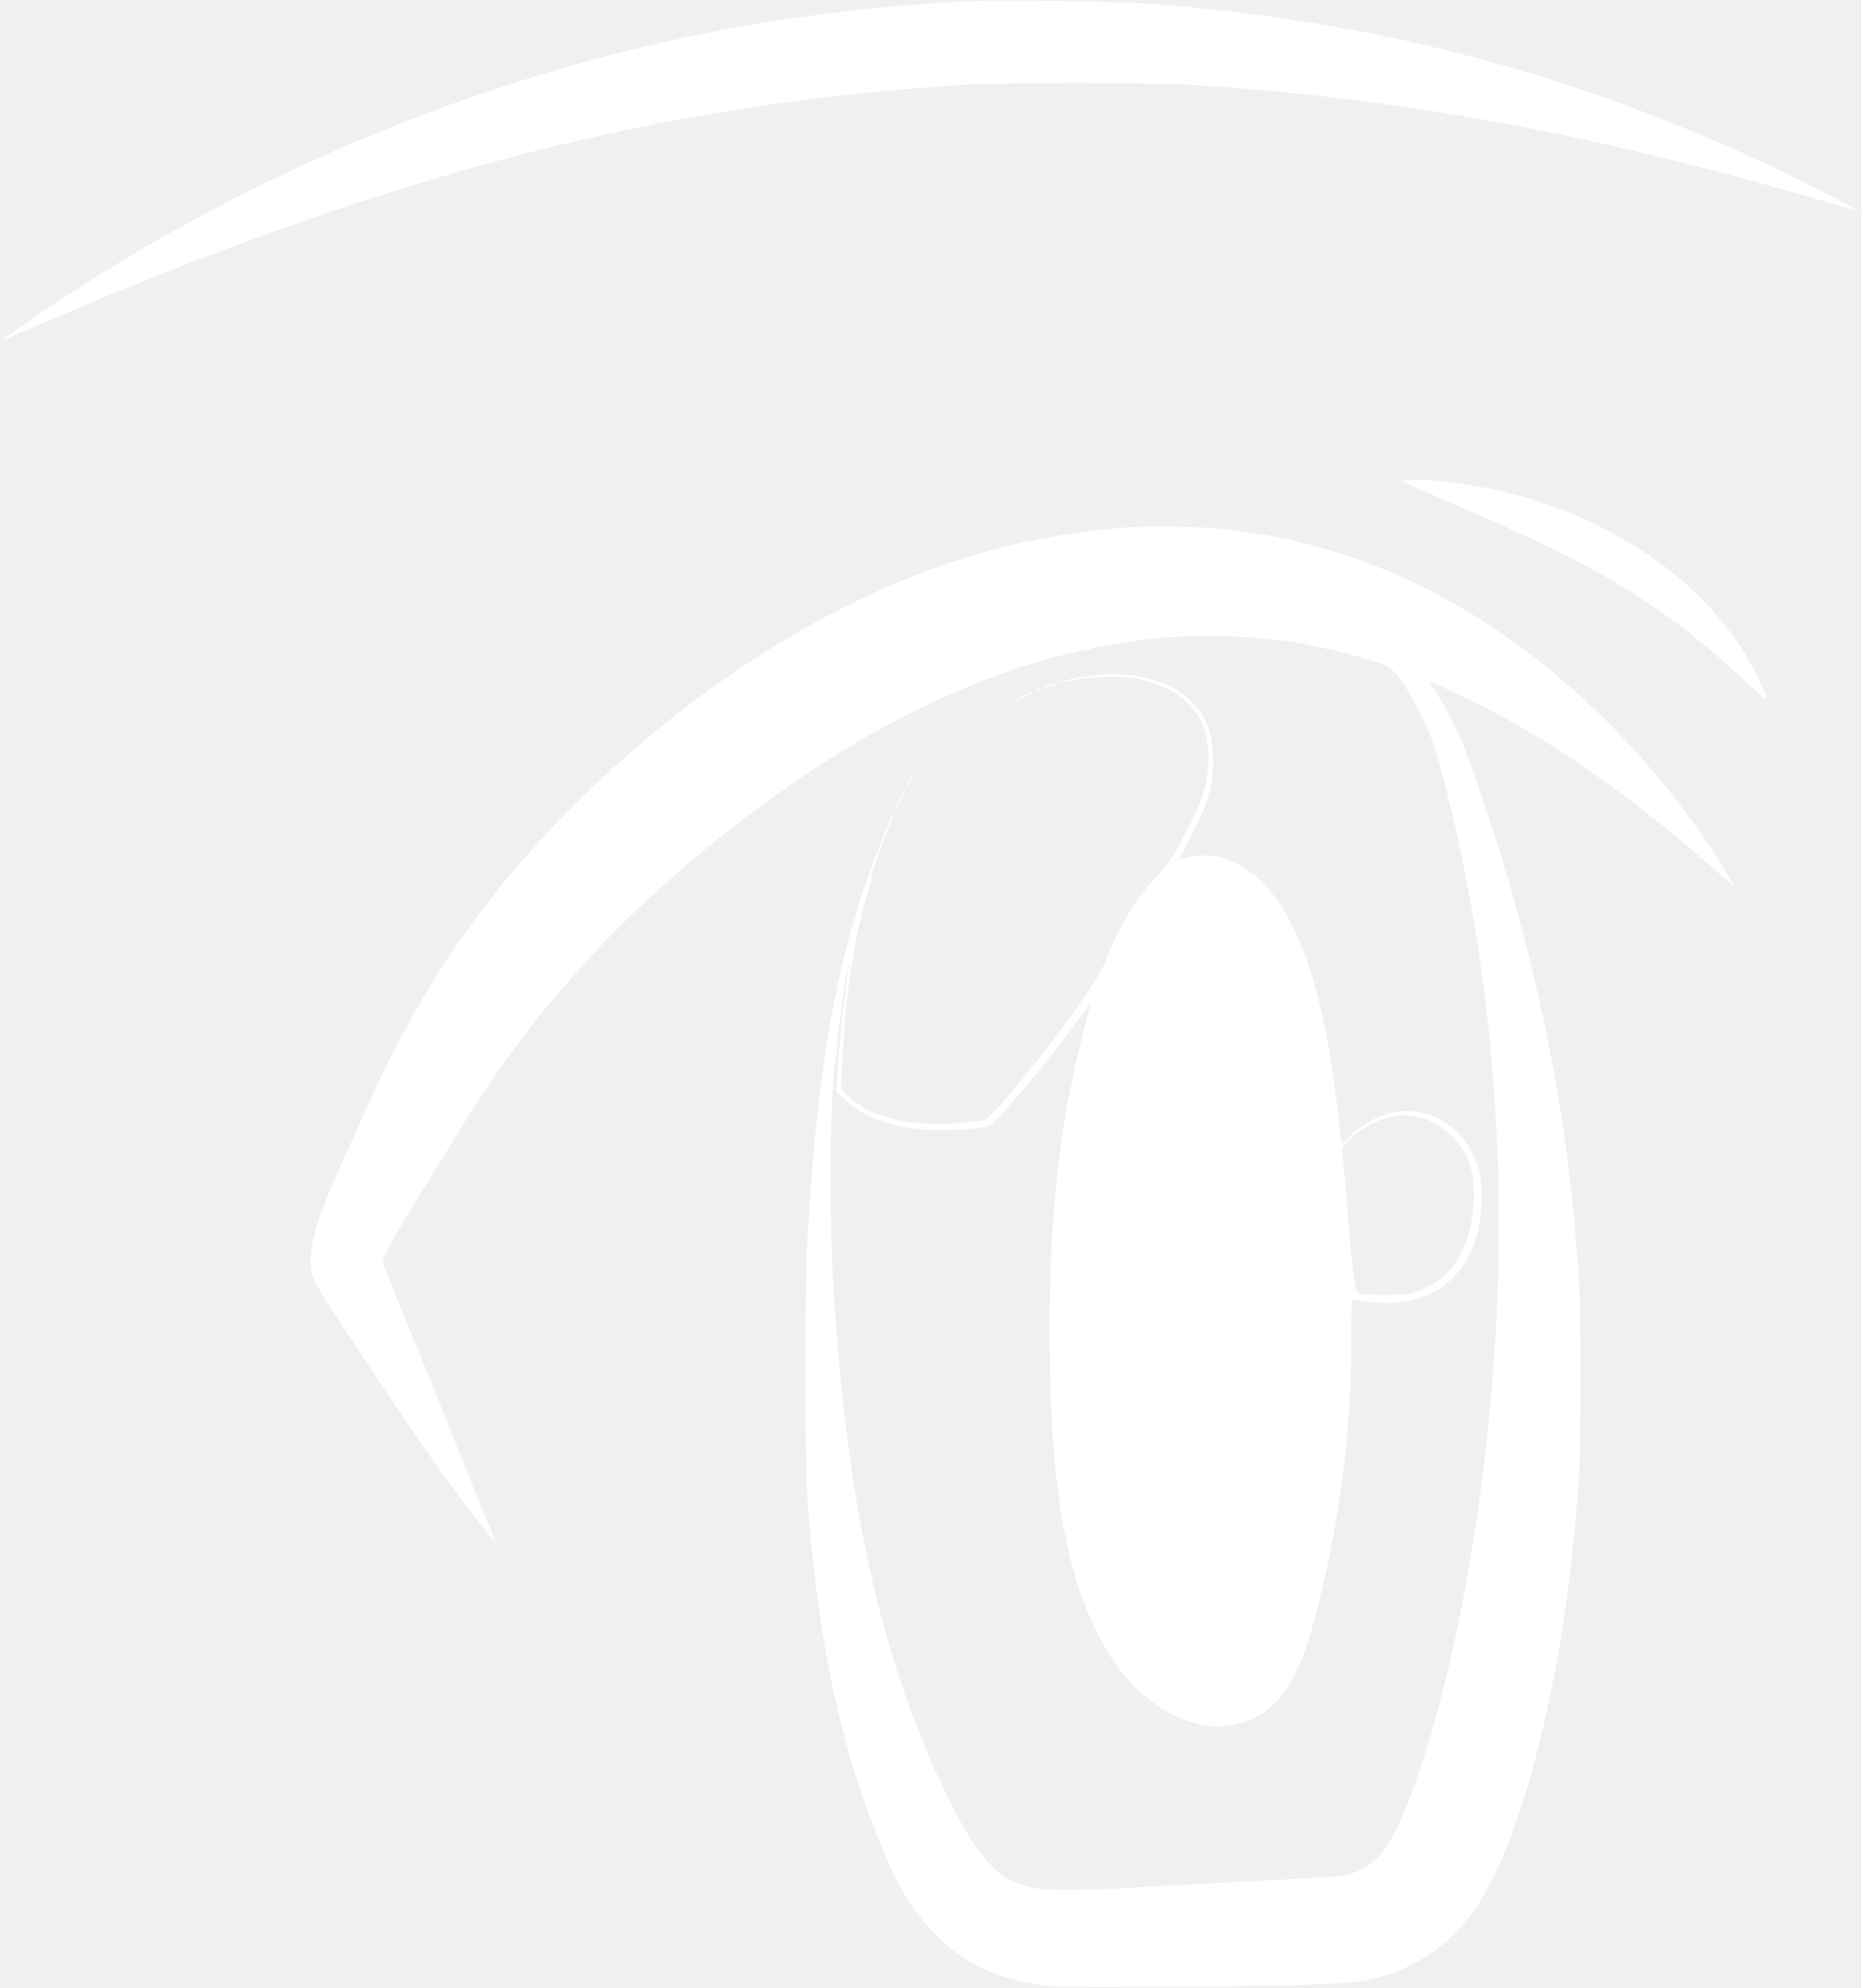
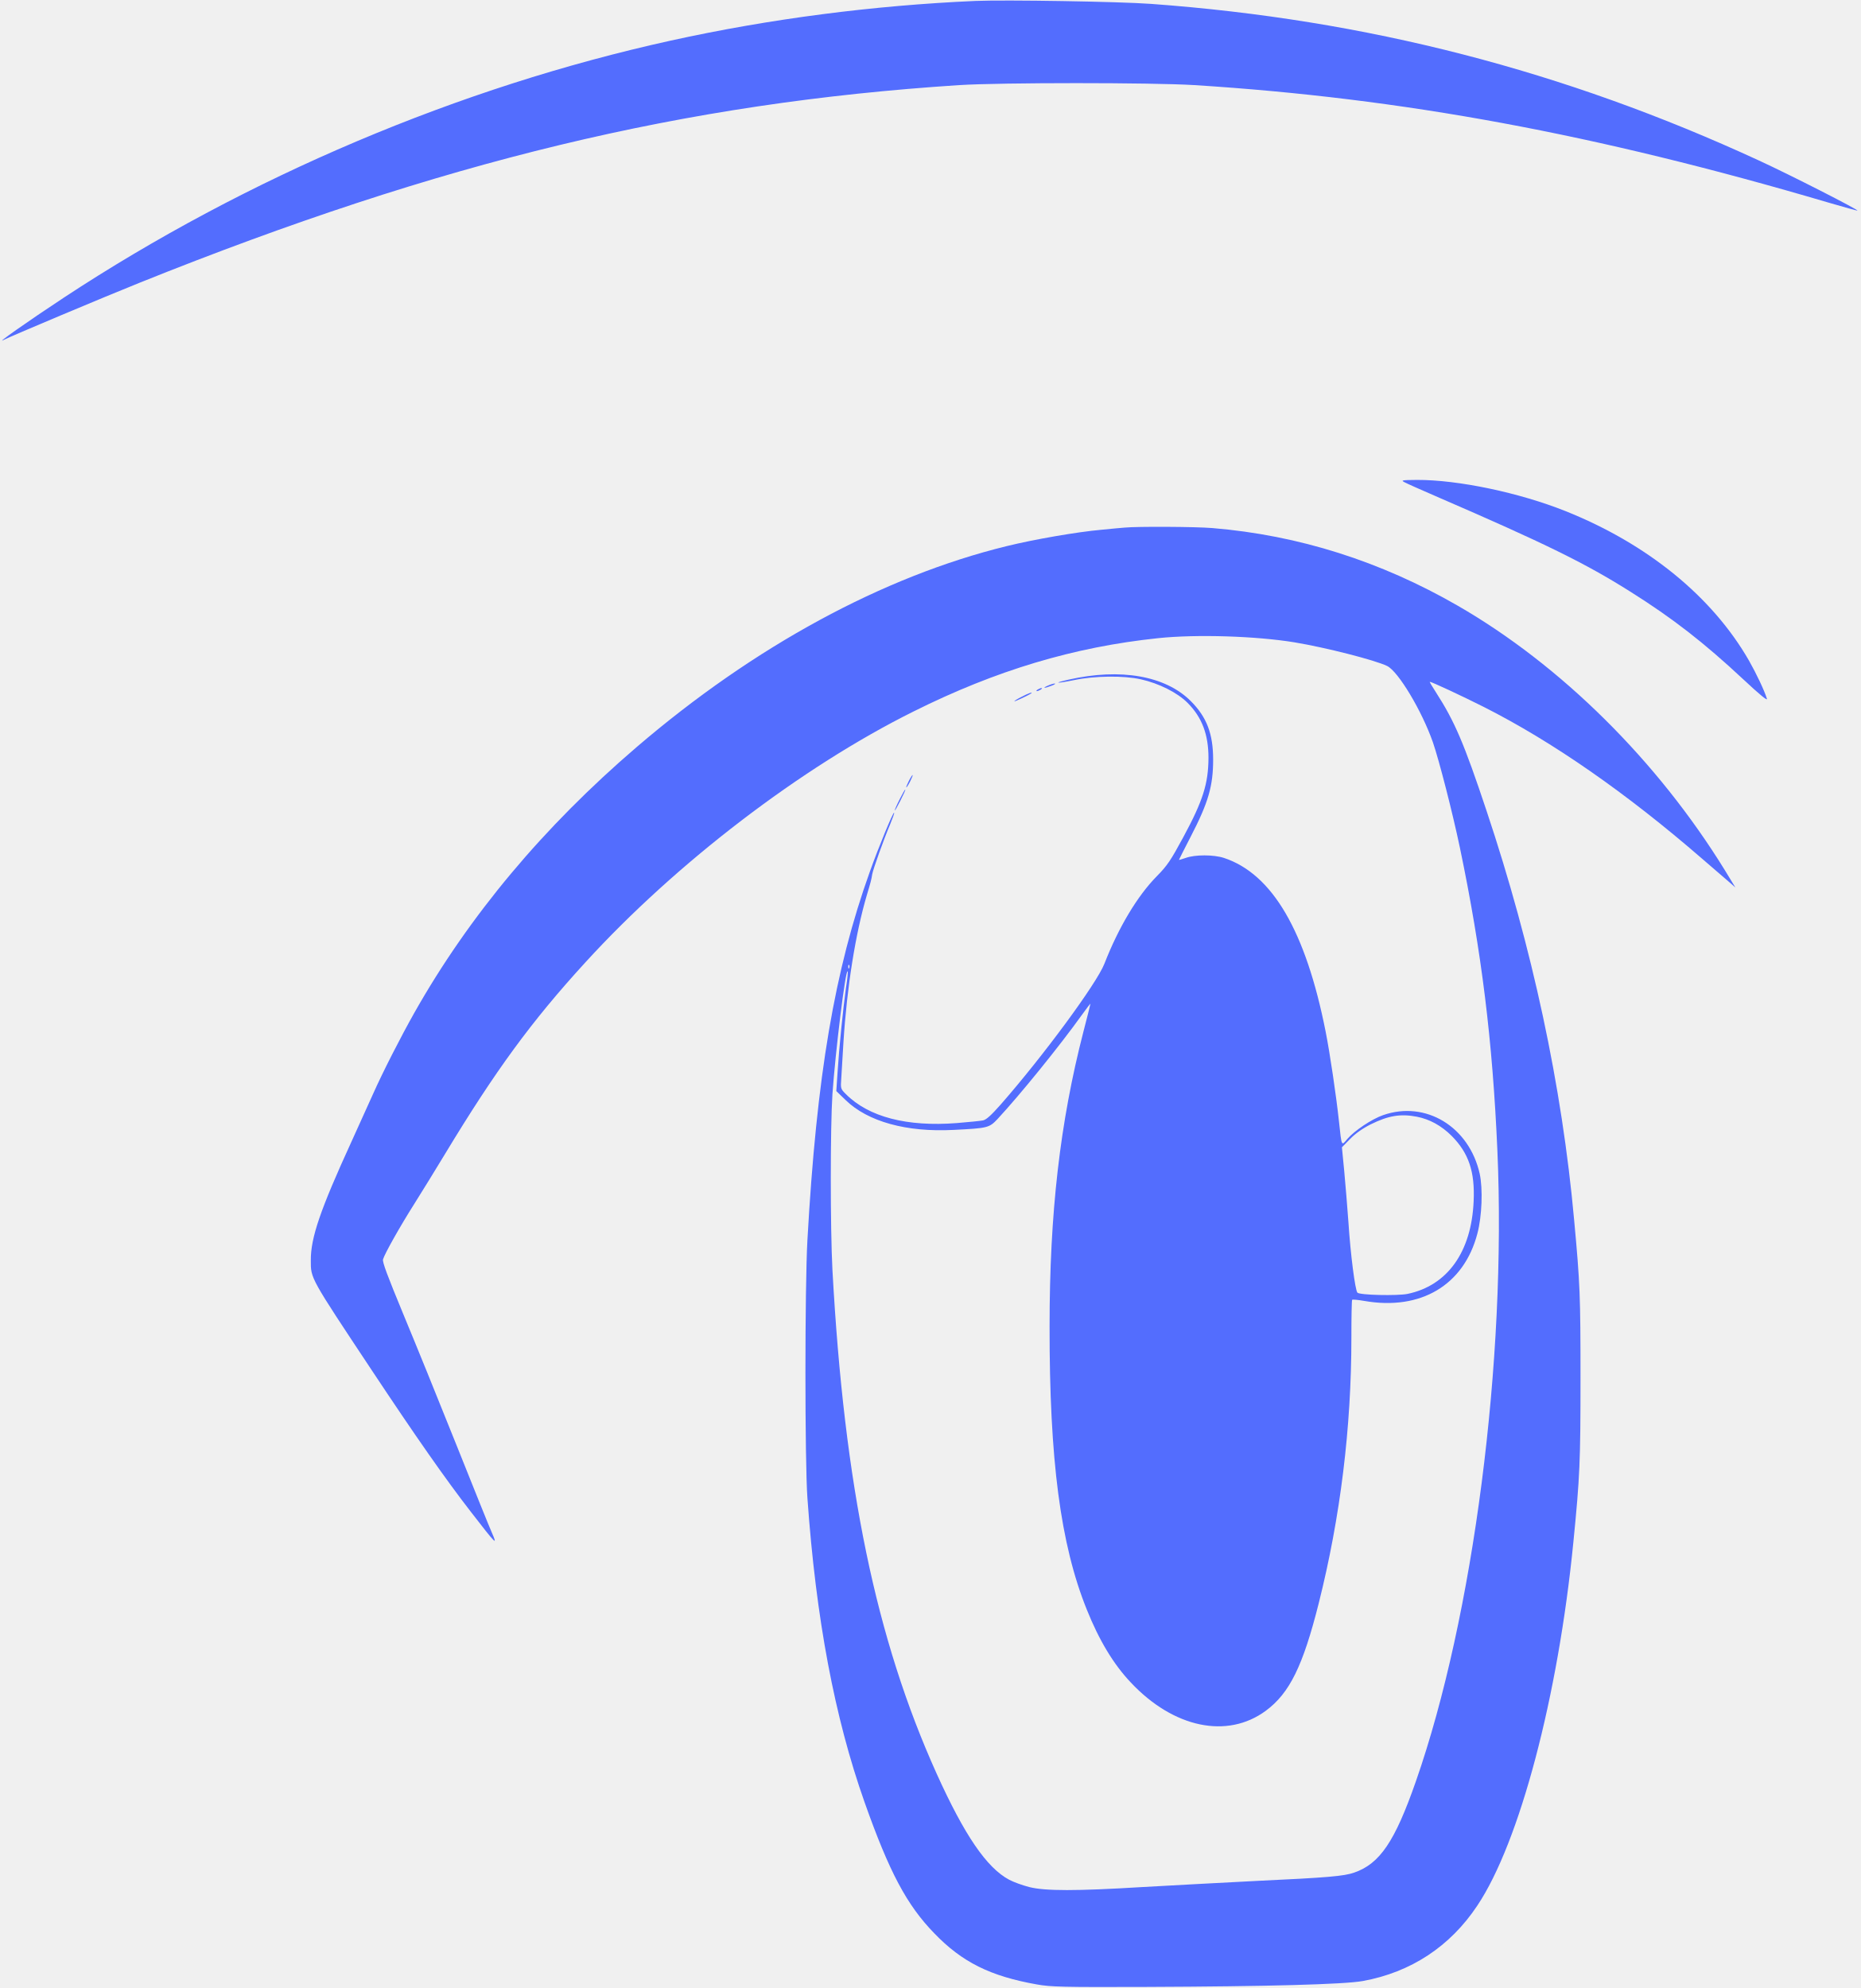
<svg xmlns="http://www.w3.org/2000/svg" version="1.0" width="1198pt" height="1280pt" viewBox="0 0 1198 1280" preserveAspectRatio="xMidYMid meet">
  <g transform="translate(0,1280) scale(0.1,-0.1)" fill="#000000" stroke="none">
-     <path fill="white" d="M6280 12794 c-659 -29 -1324 -115 -1960 -255 -1363 -300 -2728 -878 -3910 -1656 -238 -157 -448 -305 -385 -271 32 18 660 282 875 368 1947 782 3502 1157 5275 1272 267 17 1241 17 1515 0 1342 -85 2581 -314 4080 -756 102 -30 186 -53 188 -52 6 6 -433 230 -633 322 -1254 579 -2527 908 -3915 1009 -204 15 -936 27 -1130 19z" />
-     <path fill="white" d="M9040 9696 c14 -8 111 -51 215 -96 691 -299 950 -426 1240 -609 272 -171 473 -327 729 -566 105 -98 156 -140 151 -124 -15 51 -69 164 -115 245 -237 413 -654 752 -1181 963 -298 119 -692 202 -957 201 -95 -1 -104 -2 -82 -14z" />
-     <path fill="white" d="M7240 9403 c-19 -1 -87 -8 -150 -14 -157 -14 -433 -62 -608 -105 -797 -195 -1627 -646 -2382 -1293 -602 -516 -1080 -1088 -1432 -1711 -89 -158 -203 -381 -267 -525 -30 -66 -92 -203 -138 -305 -202 -441 -263 -620 -262 -765 0 -118 -8 -104 394 -710 280 -422 474 -700 637 -910 164 -212 173 -221 134 -132 -13 28 -116 284 -229 567 -113 283 -267 662 -342 842 -100 242 -135 334 -129 350 11 37 110 213 202 358 47 74 135 218 197 320 324 536 557 855 903 1233 585 641 1391 1257 2113 1616 531 265 1032 415 1574 472 247 26 631 14 880 -27 199 -33 517 -114 595 -152 72 -35 224 -289 295 -492 40 -116 127 -455 174 -680 139 -666 210 -1240 241 -1950 59 -1349 -154 -2998 -525 -4060 -135 -387 -232 -530 -397 -587 -66 -23 -170 -32 -618 -53 -234 -12 -569 -30 -745 -40 -426 -26 -627 -26 -729 0 -43 11 -101 32 -129 47 -145 77 -288 287 -467 683 -391 867 -595 1853 -671 3245 -14 272 -14 912 0 1130 20 282 84 805 98 791 3 -2 -2 -51 -11 -108 -18 -128 -44 -384 -54 -543 l-8 -120 60 -58 c143 -139 392 -208 696 -192 219 11 228 13 282 70 144 155 398 468 542 669 31 43 56 76 56 73 0 -3 -20 -83 -45 -179 -151 -585 -218 -1168 -218 -1898 -1 -860 70 -1402 239 -1822 80 -200 173 -354 284 -471 275 -293 621 -365 869 -182 153 113 239 288 341 693 139 553 210 1129 210 1708 0 132 2 243 5 245 2 3 37 0 77 -7 364 -64 642 101 729 433 30 113 36 289 15 386 -68 303 -348 473 -622 377 -72 -25 -183 -99 -229 -152 -40 -48 -37 -54 -55 112 -17 160 -58 438 -86 579 -128 646 -343 1014 -654 1117 -67 22 -187 22 -247 0 -24 -8 -43 -14 -43 -12 0 2 34 68 75 148 114 220 145 327 145 497 0 166 -41 274 -144 377 -163 163 -452 214 -787 138 -106 -24 -77 -26 36 -3 133 28 319 30 430 5 116 -26 234 -85 300 -151 93 -93 135 -204 135 -355 -1 -165 -35 -275 -162 -510 -81 -150 -103 -183 -171 -252 -124 -126 -245 -327 -337 -563 -50 -128 -396 -597 -668 -907 -61 -69 -93 -98 -114 -102 -16 -3 -92 -11 -168 -17 -321 -25 -568 39 -715 187 -33 33 -34 35 -29 101 2 38 9 142 14 233 22 351 77 697 150 945 25 83 30 102 35 135 5 31 74 225 115 321 16 39 29 74 26 76 -6 6 -99 -219 -156 -379 -227 -633 -343 -1315 -402 -2373 -17 -303 -17 -1425 0 -1660 55 -778 175 -1413 368 -1959 159 -449 271 -661 449 -844 178 -185 360 -276 660 -329 89 -16 164 -18 710 -16 769 3 1269 16 1389 38 308 56 562 222 737 486 272 407 520 1345 618 2339 42 424 46 517 46 1060 0 527 -3 605 -41 1015 -78 862 -269 1752 -564 2635 -145 435 -205 575 -326 763 -24 37 -42 67 -39 67 12 0 207 -91 346 -161 445 -225 919 -555 1407 -978 74 -64 152 -131 174 -150 l40 -35 -67 110 c-435 706 -1056 1321 -1720 1704 -496 286 -1025 454 -1580 500 -110 9 -482 11 -565 3z m-1773 -2835 c-3 -8 -6 -5 -6 6 -1 11 2 17 5 13 3 -3 4 -12 1 -19z m3654 -958 c82 -16 158 -57 225 -124 109 -110 150 -230 141 -421 -14 -326 -169 -543 -426 -596 -65 -13 -306 -8 -322 8 -15 15 -45 251 -58 453 -7 96 -19 244 -27 329 l-15 154 53 54 c34 35 81 68 133 94 113 56 191 69 296 49z" />
-     <path fill="white" d="M6745 8385 c-39 -17 -21 -18 25 0 19 7 28 14 20 14 -8 0 -28 -6 -45 -14z" />
-     <path fill="white" d="M6680 8360 c-8 -5 -10 -10 -5 -10 6 0 17 5 25 10 8 5 11 10 5 10 -5 0 -17 -5 -25 -10z" />
-     <path fill="white" d="M6578 8314 c-27 -13 -48 -27 -48 -29 0 -5 99 42 109 51 13 11 -20 0 -61 -22z" />
-     <path fill="white" d="M5850 7770 c-11 -22 -18 -40 -15 -40 2 0 14 18 25 40 11 22 18 40 15 40 -2 0 -14 -18 -25 -40z" />
-     <path fill="white" d="M5792 7654 c-18 -35 -32 -68 -32 -72 1 -4 17 24 36 62 19 37 34 70 32 72 -2 2 -18 -26 -36 -62z" />
+     <path fill="#536DFE" d="M6280 12794 c-659 -29 -1324 -115 -1960 -255 -1363 -300 -2728 -878 -3910 -1656 -238 -157 -448 -305 -385 -271 32 18 660 282 875 368 1947 782 3502 1157 5275 1272 267 17 1241 17 1515 0 1342 -85 2581 -314 4080 -756 102 -30 186 -53 188 -52 6 6 -433 230 -633 322 -1254 579 -2527 908 -3915 1009 -204 15 -936 27 -1130 19z" />
+     <path fill="#536DFE" d="M9040 9696 c14 -8 111 -51 215 -96 691 -299 950 -426 1240 -609 272 -171 473 -327 729 -566 105 -98 156 -140 151 -124 -15 51 -69 164 -115 245 -237 413 -654 752 -1181 963 -298 119 -692 202 -957 201 -95 -1 -104 -2 -82 -14z" />
+     <path fill="#536DFE" d="M7240 9403 c-19 -1 -87 -8 -150 -14 -157 -14 -433 -62 -608 -105 -797 -195 -1627 -646 -2382 -1293 -602 -516 -1080 -1088 -1432 -1711 -89 -158 -203 -381 -267 -525 -30 -66 -92 -203 -138 -305 -202 -441 -263 -620 -262 -765 0 -118 -8 -104 394 -710 280 -422 474 -700 637 -910 164 -212 173 -221 134 -132 -13 28 -116 284 -229 567 -113 283 -267 662 -342 842 -100 242 -135 334 -129 350 11 37 110 213 202 358 47 74 135 218 197 320 324 536 557 855 903 1233 585 641 1391 1257 2113 1616 531 265 1032 415 1574 472 247 26 631 14 880 -27 199 -33 517 -114 595 -152 72 -35 224 -289 295 -492 40 -116 127 -455 174 -680 139 -666 210 -1240 241 -1950 59 -1349 -154 -2998 -525 -4060 -135 -387 -232 -530 -397 -587 -66 -23 -170 -32 -618 -53 -234 -12 -569 -30 -745 -40 -426 -26 -627 -26 -729 0 -43 11 -101 32 -129 47 -145 77 -288 287 -467 683 -391 867 -595 1853 -671 3245 -14 272 -14 912 0 1130 20 282 84 805 98 791 3 -2 -2 -51 -11 -108 -18 -128 -44 -384 -54 -543 l-8 -120 60 -58 c143 -139 392 -208 696 -192 219 11 228 13 282 70 144 155 398 468 542 669 31 43 56 76 56 73 0 -3 -20 -83 -45 -179 -151 -585 -218 -1168 -218 -1898 -1 -860 70 -1402 239 -1822 80 -200 173 -354 284 -471 275 -293 621 -365 869 -182 153 113 239 288 341 693 139 553 210 1129 210 1708 0 132 2 243 5 245 2 3 37 0 77 -7 364 -64 642 101 729 433 30 113 36 289 15 386 -68 303 -348 473 -622 377 -72 -25 -183 -99 -229 -152 -40 -48 -37 -54 -55 112 -17 160 -58 438 -86 579 -128 646 -343 1014 -654 1117 -67 22 -187 22 -247 0 -24 -8 -43 -14 -43 -12 0 2 34 68 75 148 114 220 145 327 145 497 0 166 -41 274 -144 377 -163 163 -452 214 -787 138 -106 -24 -77 -26 36 -3 133 28 319 30 430 5 116 -26 234 -85 300 -151 93 -93 135 -204 135 -355 -1 -165 -35 -275 -162 -510 -81 -150 -103 -183 -171 -252 -124 -126 -245 -327 -337 -563 -50 -128 -396 -597 -668 -907 -61 -69 -93 -98 -114 -102 -16 -3 -92 -11 -168 -17 -321 -25 -568 39 -715 187 -33 33 -34 35 -29 101 2 38 9 142 14 233 22 351 77 697 150 945 25 83 30 102 35 135 5 31 74 225 115 321 16 39 29 74 26 76 -6 6 -99 -219 -156 -379 -227 -633 -343 -1315 -402 -2373 -17 -303 -17 -1425 0 -1660 55 -778 175 -1413 368 -1959 159 -449 271 -661 449 -844 178 -185 360 -276 660 -329 89 -16 164 -18 710 -16 769 3 1269 16 1389 38 308 56 562 222 737 486 272 407 520 1345 618 2339 42 424 46 517 46 1060 0 527 -3 605 -41 1015 -78 862 -269 1752 -564 2635 -145 435 -205 575 -326 763 -24 37 -42 67 -39 67 12 0 207 -91 346 -161 445 -225 919 -555 1407 -978 74 -64 152 -131 174 -150 l40 -35 -67 110 c-435 706 -1056 1321 -1720 1704 -496 286 -1025 454 -1580 500 -110 9 -482 11 -565 3z m-1773 -2835 c-3 -8 -6 -5 -6 6 -1 11 2 17 5 13 3 -3 4 -12 1 -19z m3654 -958 c82 -16 158 -57 225 -124 109 -110 150 -230 141 -421 -14 -326 -169 -543 -426 -596 -65 -13 -306 -8 -322 8 -15 15 -45 251 -58 453 -7 96 -19 244 -27 329 l-15 154 53 54 c34 35 81 68 133 94 113 56 191 69 296 49z" />
+     <path fill="#536DFE" d="M6745 8385 c-39 -17 -21 -18 25 0 19 7 28 14 20 14 -8 0 -28 -6 -45 -14z" />
+     <path fill="#536DFE" d="M6680 8360 c-8 -5 -10 -10 -5 -10 6 0 17 5 25 10 8 5 11 10 5 10 -5 0 -17 -5 -25 -10z" />
+     <path fill="#536DFE" d="M6578 8314 c-27 -13 -48 -27 -48 -29 0 -5 99 42 109 51 13 11 -20 0 -61 -22z" />
+     <path fill="#536DFE" d="M5850 7770 c-11 -22 -18 -40 -15 -40 2 0 14 18 25 40 11 22 18 40 15 40 -2 0 -14 -18 -25 -40z" />
+     <path fill="#536DFE" d="M5792 7654 c-18 -35 -32 -68 -32 -72 1 -4 17 24 36 62 19 37 34 70 32 72 -2 2 -18 -26 -36 -62z" />
  </g>
</svg>
